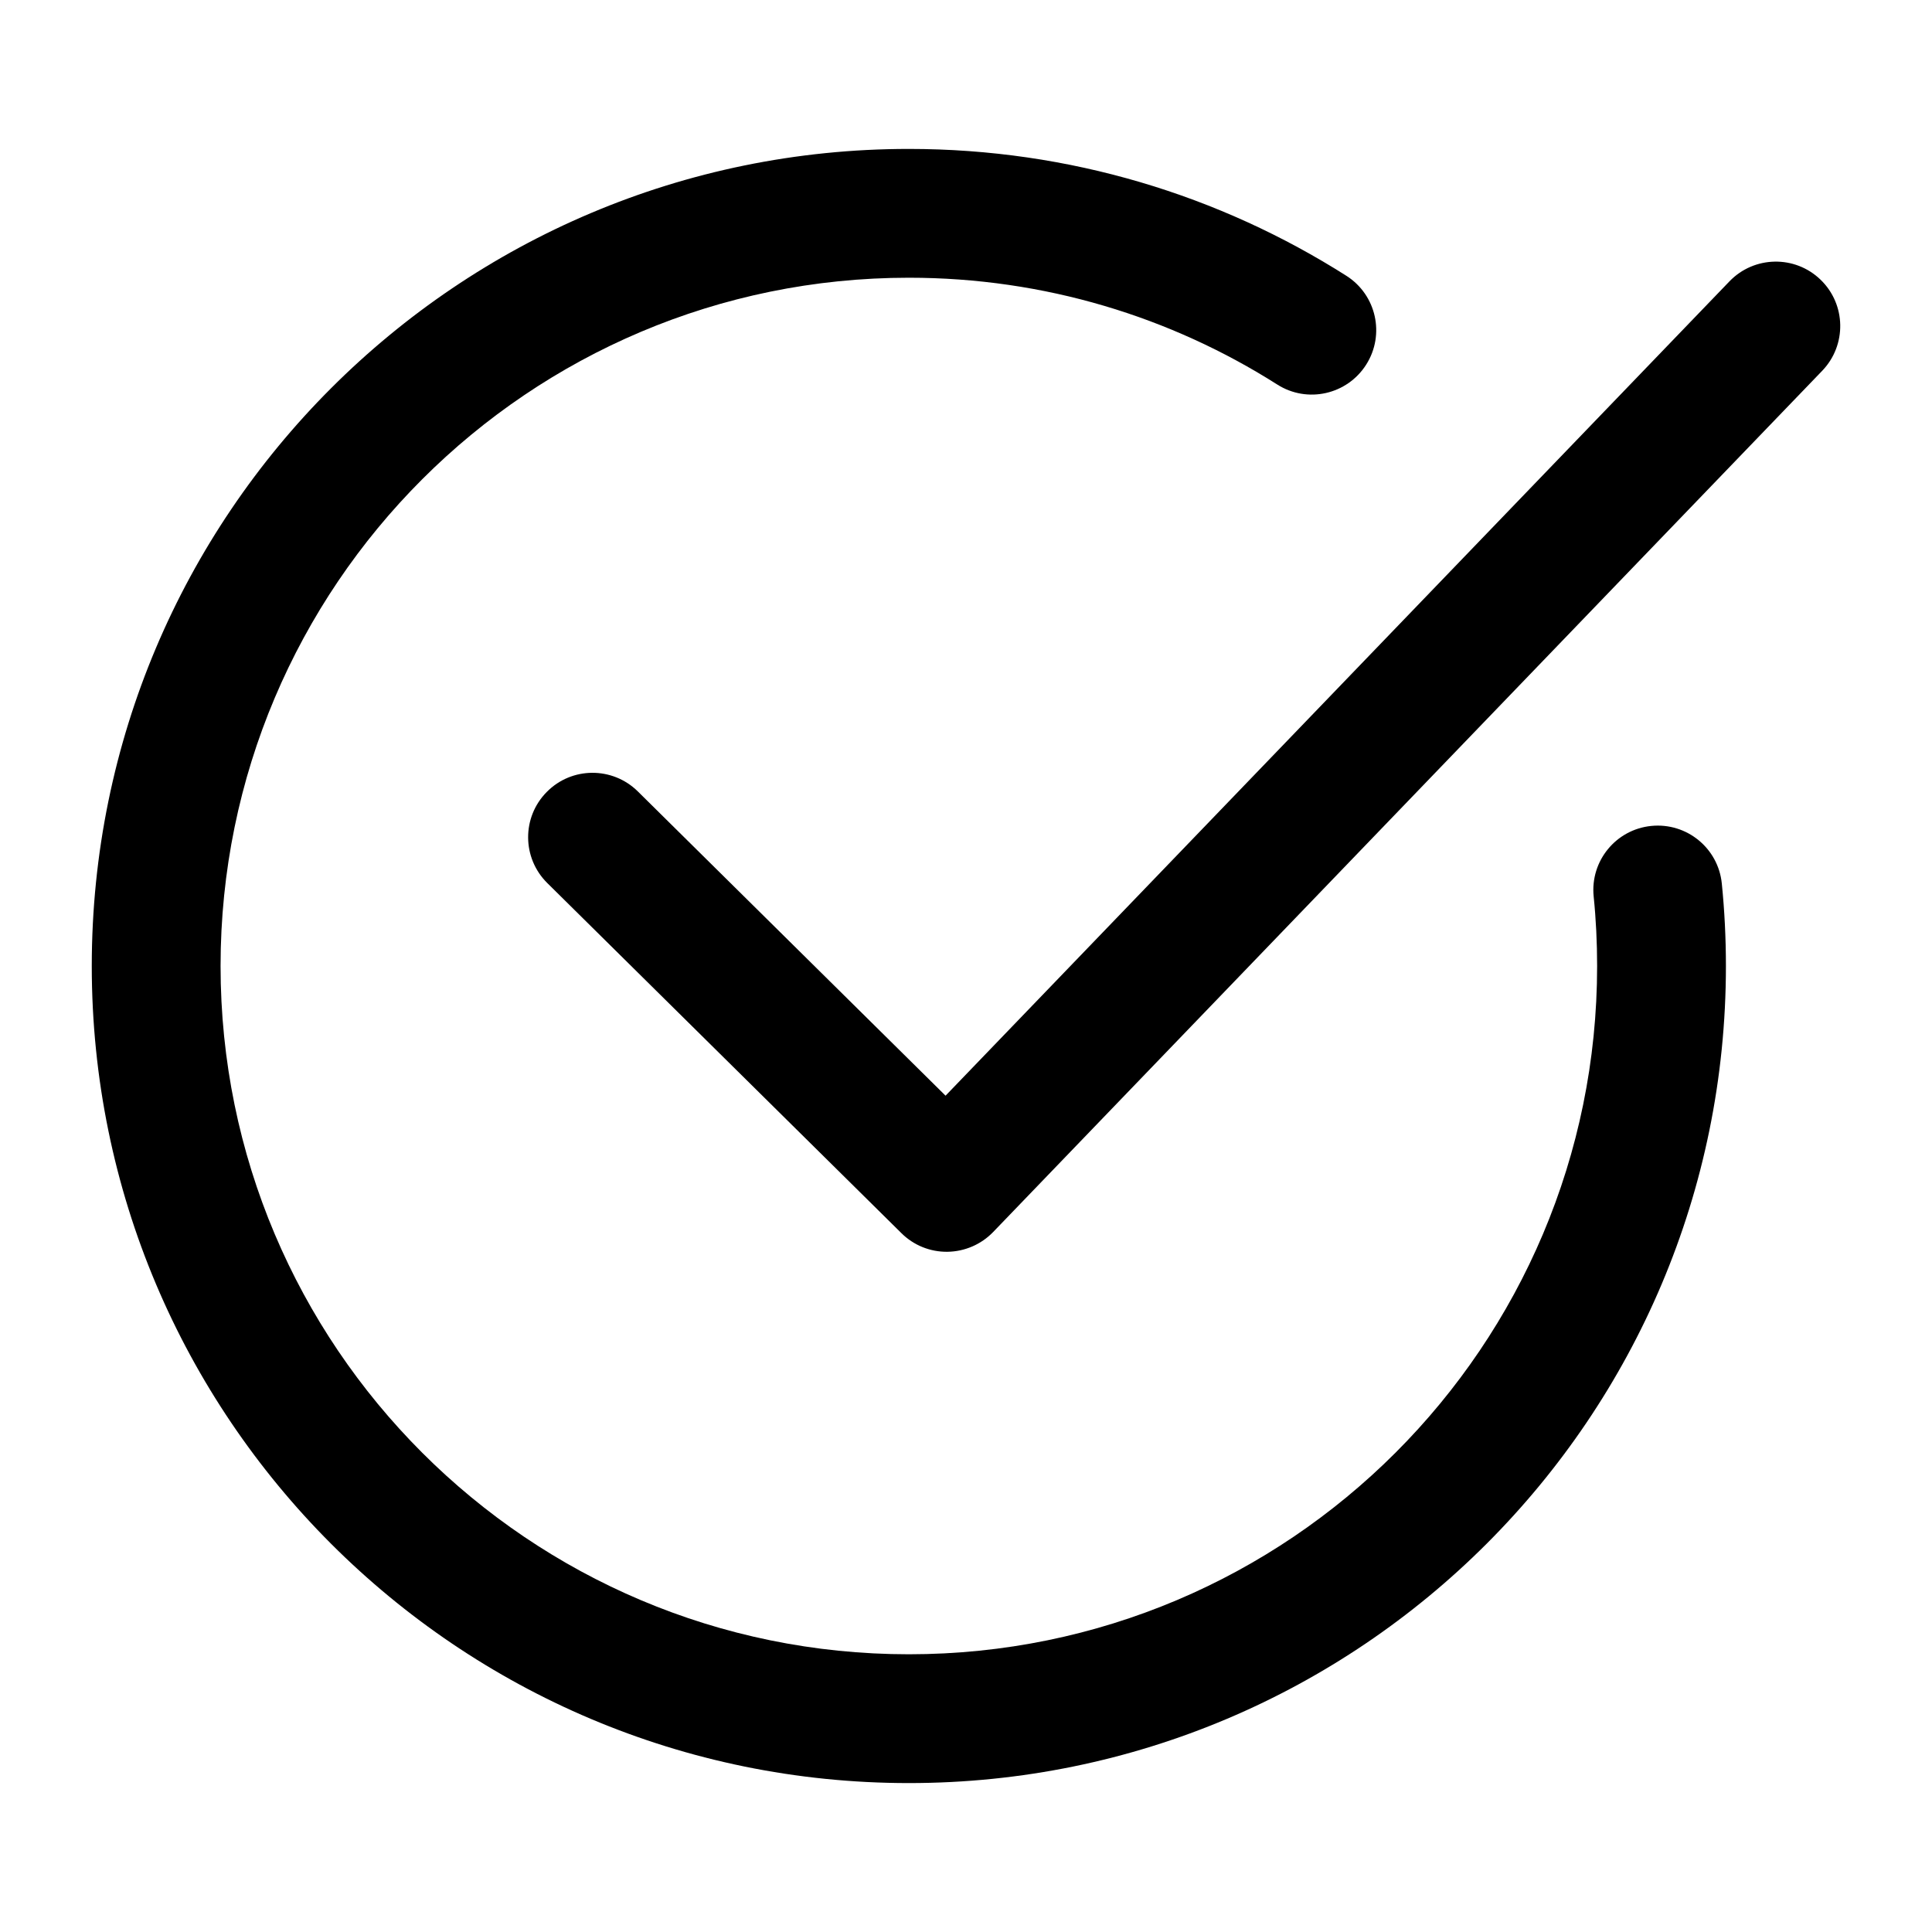
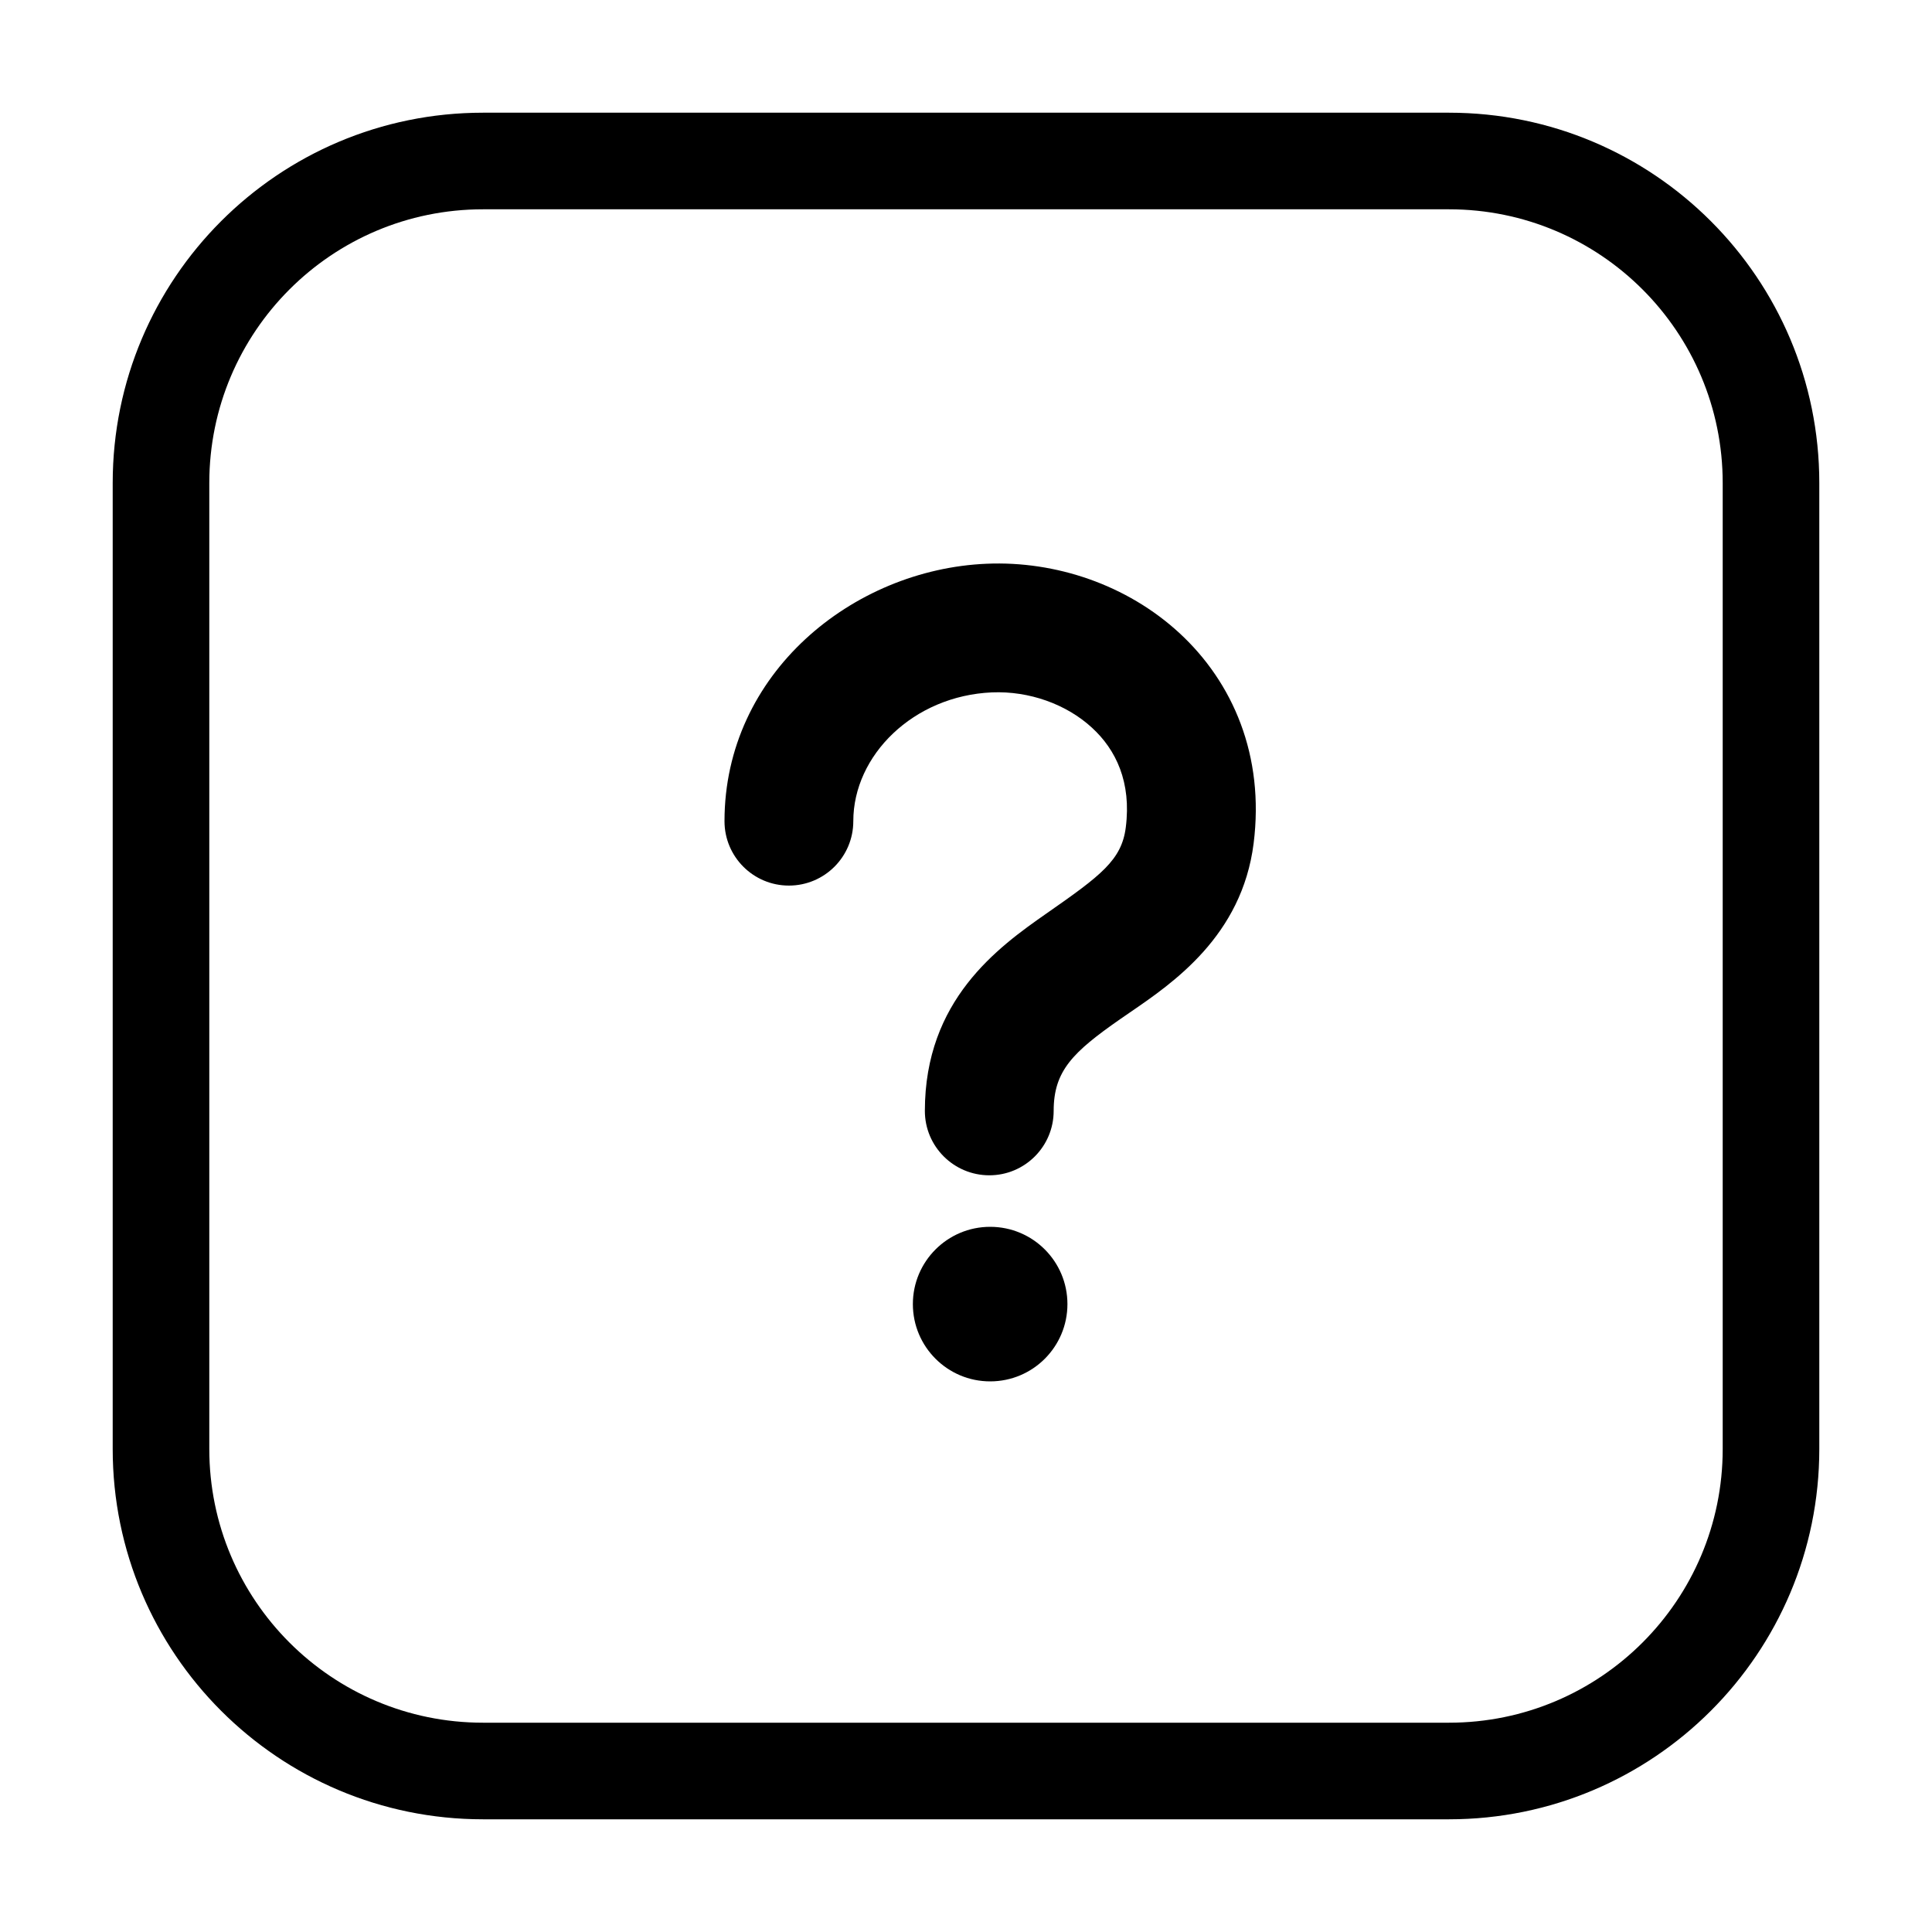
<svg xmlns="http://www.w3.org/2000/svg" width="24" height="24" viewBox="0 0 24 24" fill="none" data-karrot-ui-icon="true">
-   <path d="M2.74 12C2.74 7.278 6.568 3.45 11.29 3.45C12.975 3.45 14.544 3.937 15.867 4.777C16.24 5.014 16.734 4.903 16.971 4.53C17.208 4.157 17.098 3.663 16.725 3.426C15.153 2.428 13.288 1.85 11.29 1.85C5.684 1.85 1.14 6.394 1.14 12C1.14 17.606 5.684 22.15 11.29 22.15C16.896 22.15 21.44 17.606 21.44 12C21.44 11.655 21.423 11.313 21.389 10.976C21.345 10.536 20.953 10.216 20.513 10.26C20.073 10.304 19.753 10.696 19.797 11.135C19.826 11.419 19.84 11.708 19.84 12C19.84 16.722 16.012 20.55 11.29 20.55C6.568 20.55 2.74 16.722 2.74 12Z" fill="currentColor" />
-   <path d="M22.637 4.605C22.943 4.286 22.933 3.78 22.615 3.474C22.297 3.167 21.79 3.177 21.484 3.495L11.746 13.611L7.923 9.831C7.609 9.521 7.102 9.523 6.792 9.838C6.481 10.152 6.484 10.658 6.798 10.969L11.198 15.319C11.35 15.47 11.556 15.553 11.77 15.55C11.984 15.547 12.188 15.459 12.337 15.305L22.637 4.605Z" fill="currentColor" />
+   <path fill-rule="evenodd" clip-rule="evenodd" d="M1.4 6C1.4 3.459 3.459 1.4 6 1.4H18C20.54 1.4 22.6 3.459 22.6 6V18C22.6 20.54 20.54 22.6 18 22.6H6C3.459 22.6 1.4 20.54 1.4 18V6ZM6 2.6C4.122 2.6 2.6 4.122 2.6 6V18C2.6 19.878 4.122 21.4 6 21.4H18C19.878 21.4 21.4 19.878 21.4 18V6C21.4 4.122 19.878 2.6 18 2.6H6Z" fill="currentColor" />
+   <path fill-rule="evenodd" clip-rule="evenodd" d="M14.649 7.862C15.317 8.477 15.71 9.389 15.573 10.477C15.428 11.626 14.571 12.211 14.036 12.577C13.993 12.606 13.952 12.634 13.914 12.661C13.326 13.071 13.089 13.303 13.089 13.8C13.089 14.242 12.731 14.6 12.29 14.6C11.848 14.6 11.489 14.242 11.489 13.8C11.489 12.425 12.394 11.77 12.999 11.348C13.676 10.876 13.934 10.684 13.985 10.277C14.056 9.718 13.864 9.314 13.565 9.04C13.247 8.747 12.784 8.582 12.323 8.601C11.347 8.643 10.6 9.382 10.6 10.201C10.6 10.643 10.242 11.001 9.8 11.001C9.358 11.001 9 10.643 9 10.201C9 8.365 10.593 7.073 12.256 7.003C13.115 6.966 14 7.265 14.649 7.862Z" fill="currentColor" />
+   <path d="M13.26 16.2C13.26 16.73 12.831 17.16 12.3 17.16C11.77 17.16 11.34 16.73 11.34 16.2C11.34 15.67 11.77 15.24 12.3 15.24C12.831 15.24 13.26 15.67 13.26 16.2Z" fill="currentColor" />
</svg>
